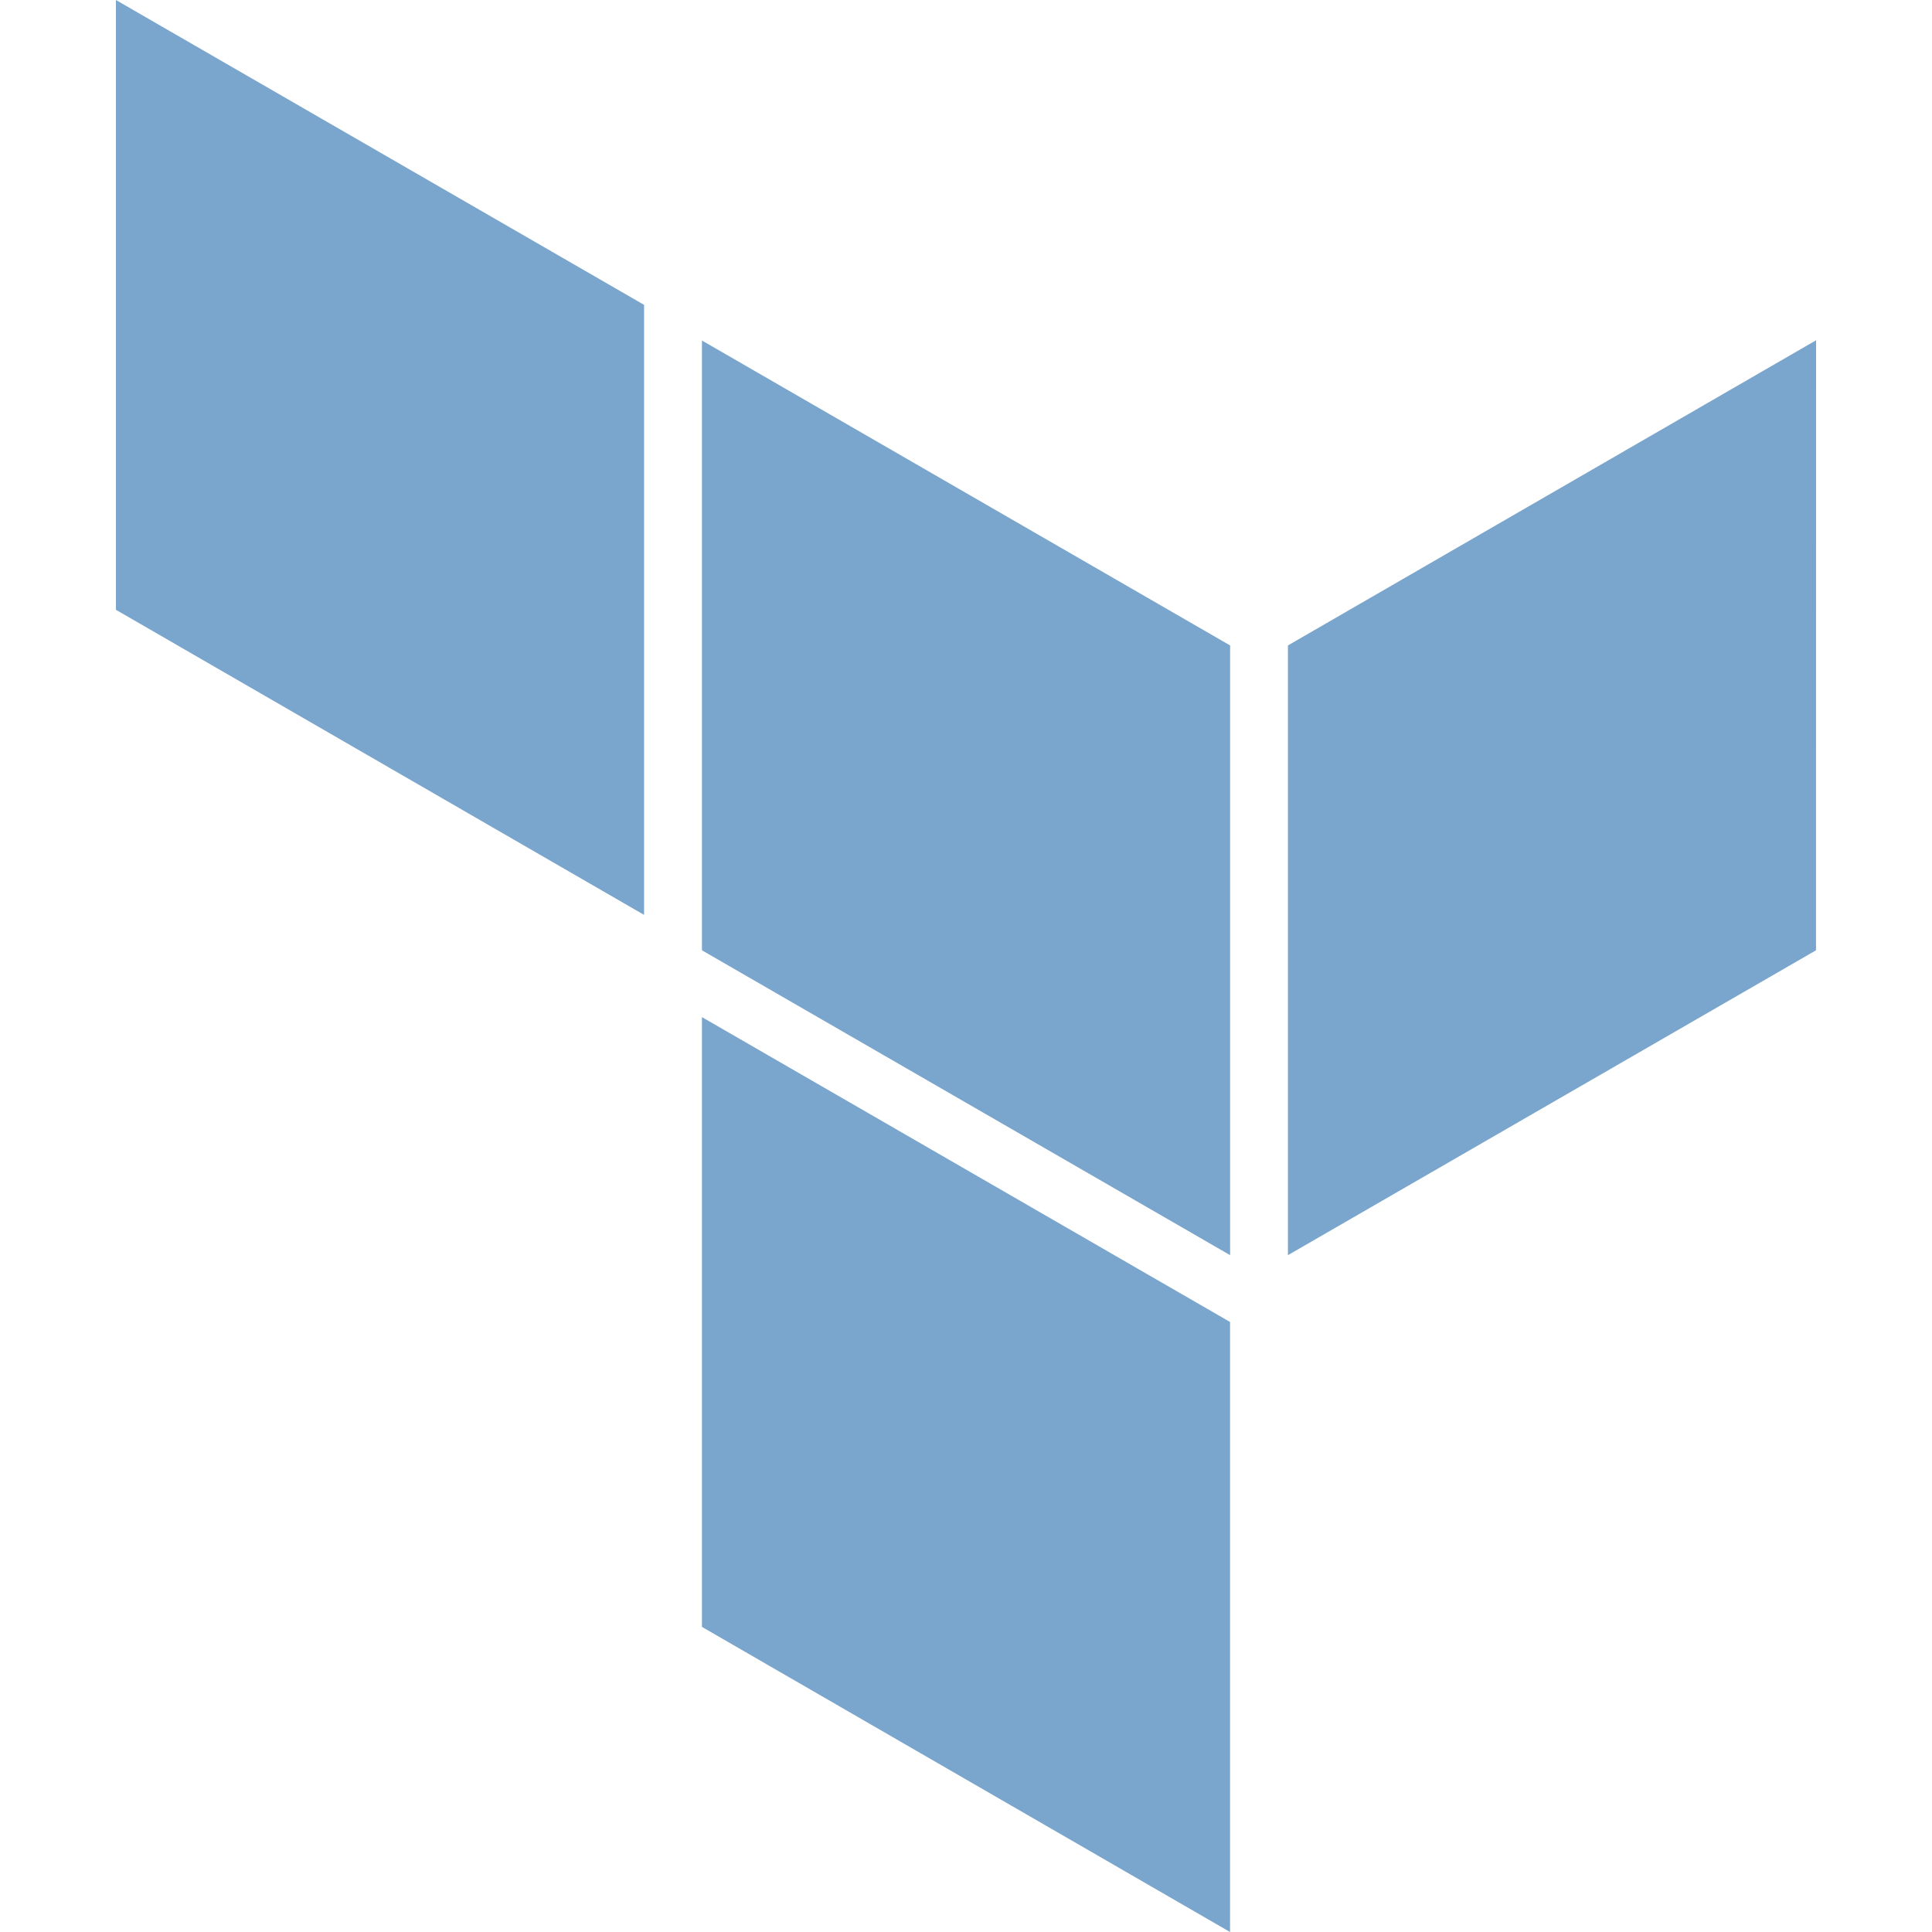
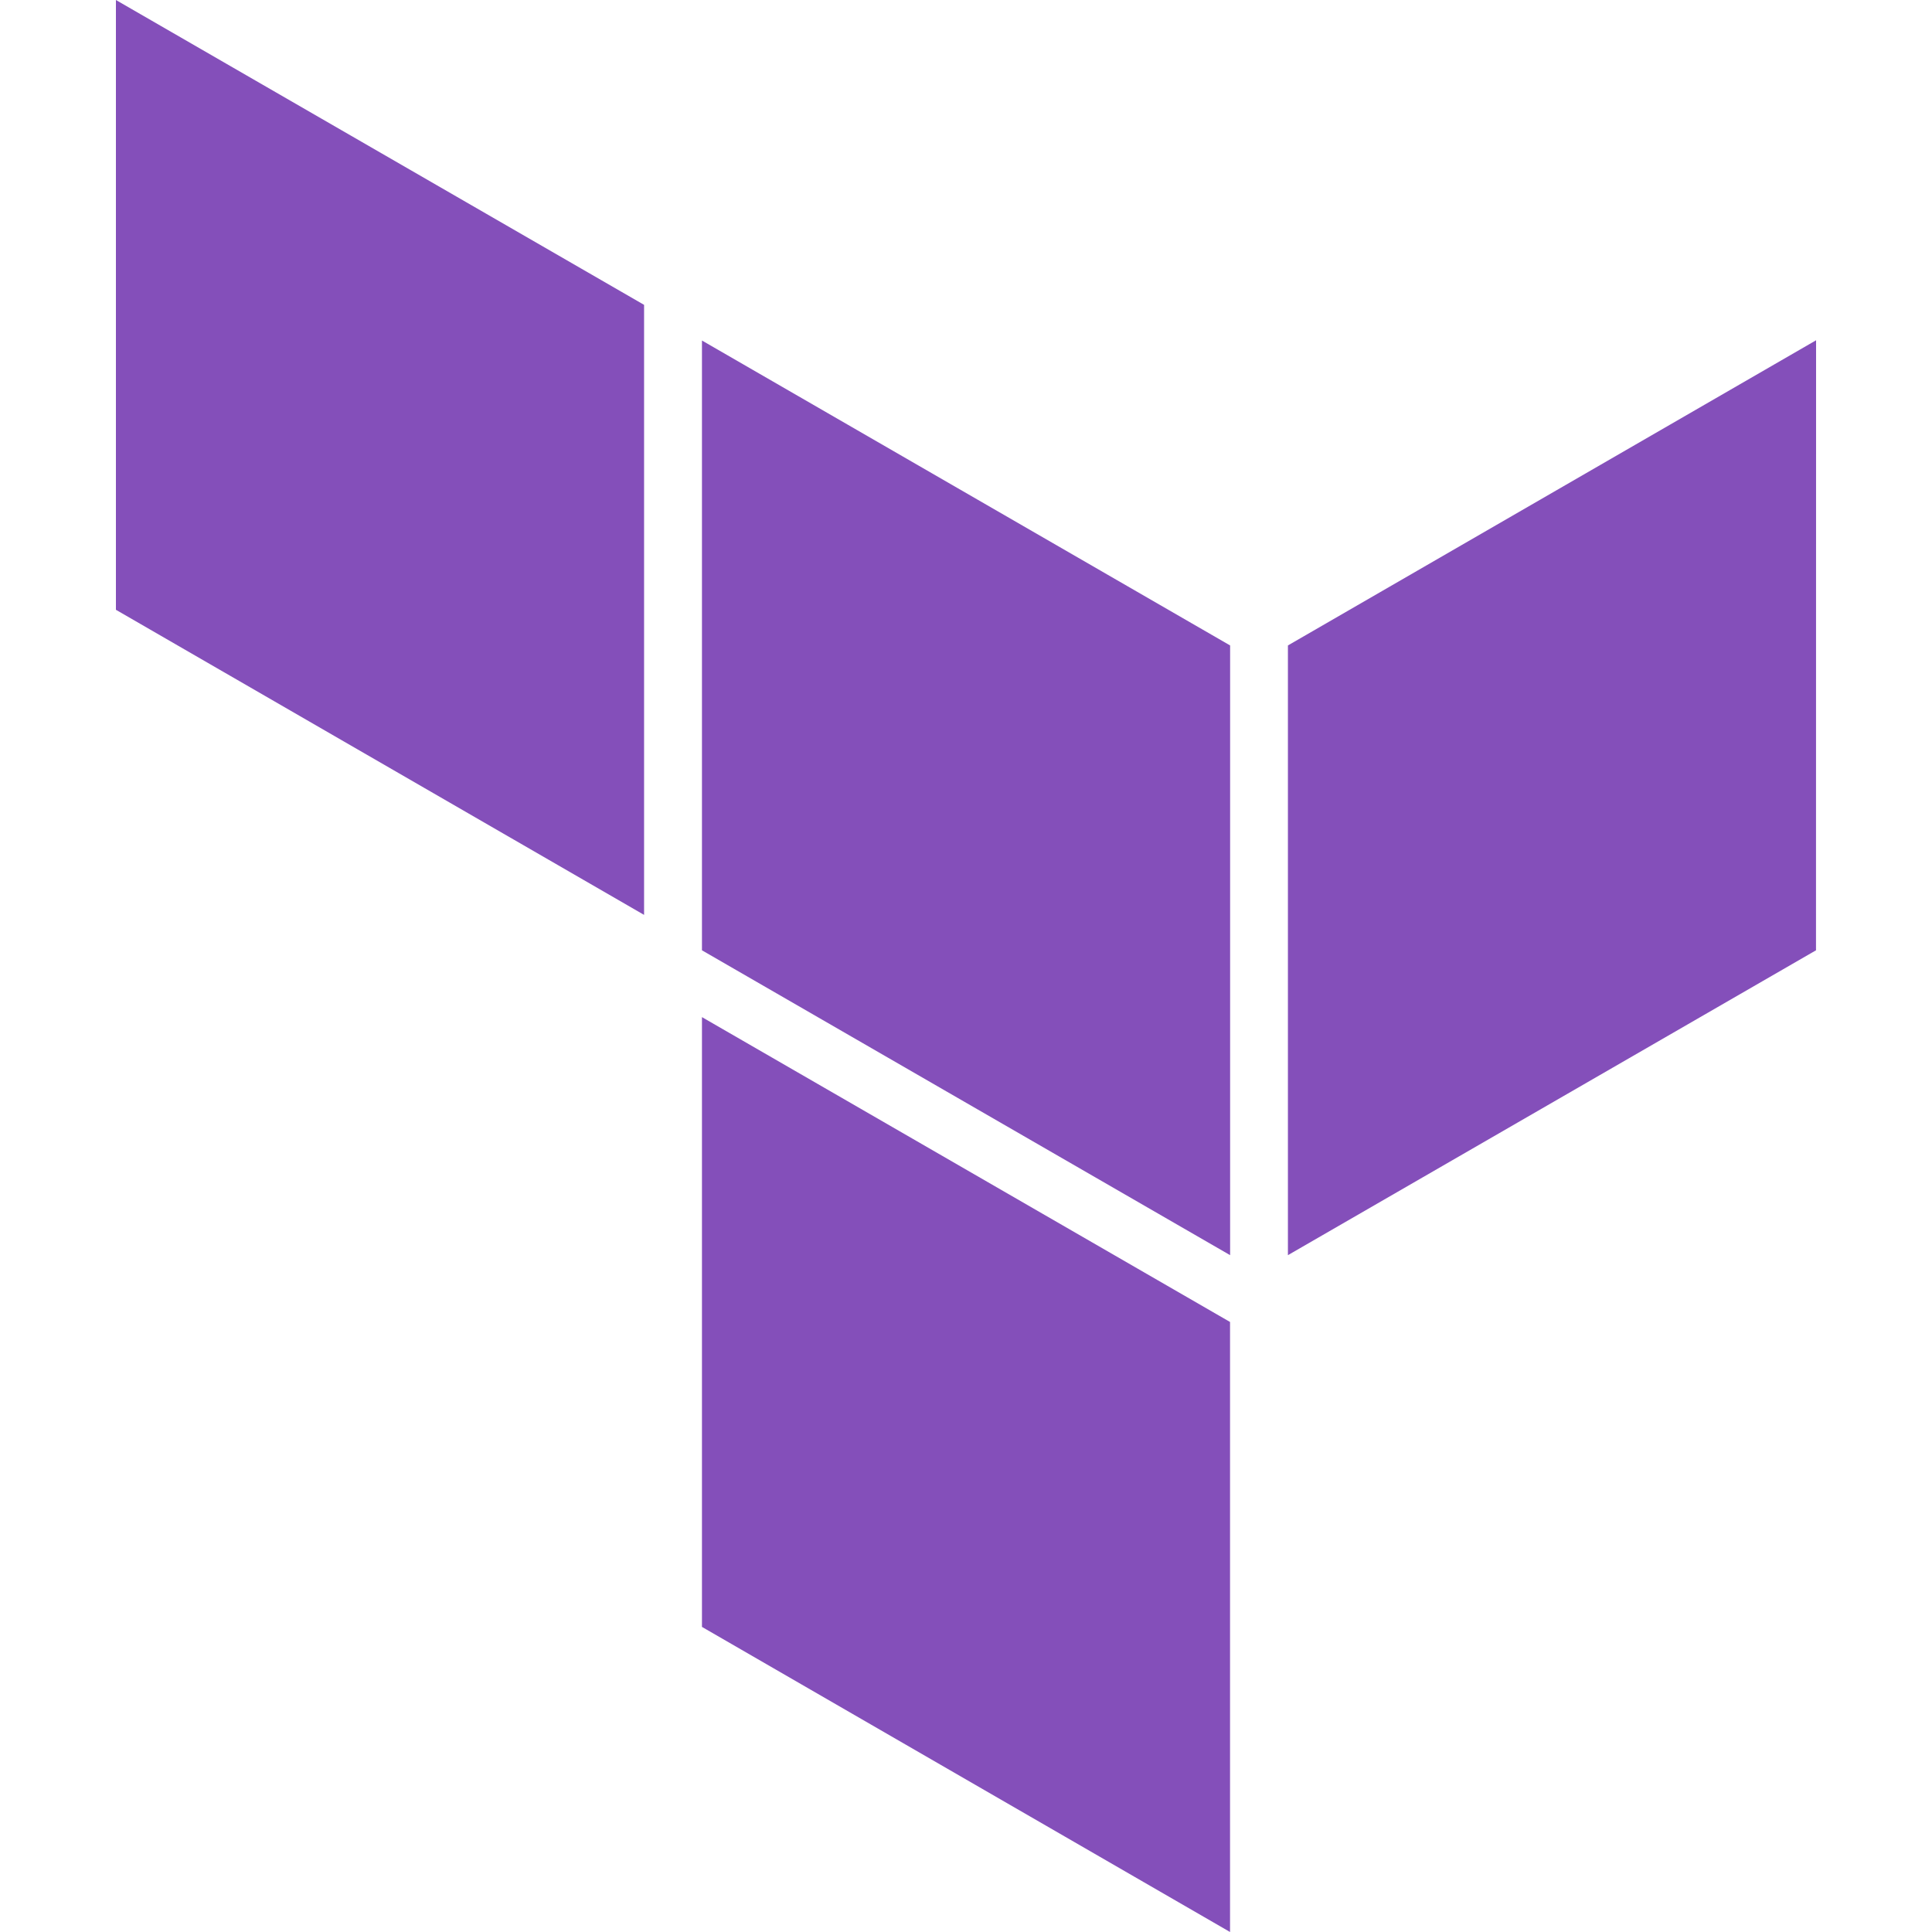
- <svg xmlns="http://www.w3.org/2000/svg" fill="#7AA5CC" role="img" viewBox="0 0 24 24">
+ <svg xmlns="http://www.w3.org/2000/svg" fill="#844FBA" role="img" viewBox="0 0 24 24">
  <path d="M1.44 0v7.575l6.561 3.79V3.787zm21.12 4.227l-6.561 3.791v7.574l6.56-3.787zM8.72 4.23v7.575l6.561 3.787V8.018zm0 8.405v7.575L15.28 24v-7.578z" />
</svg>
